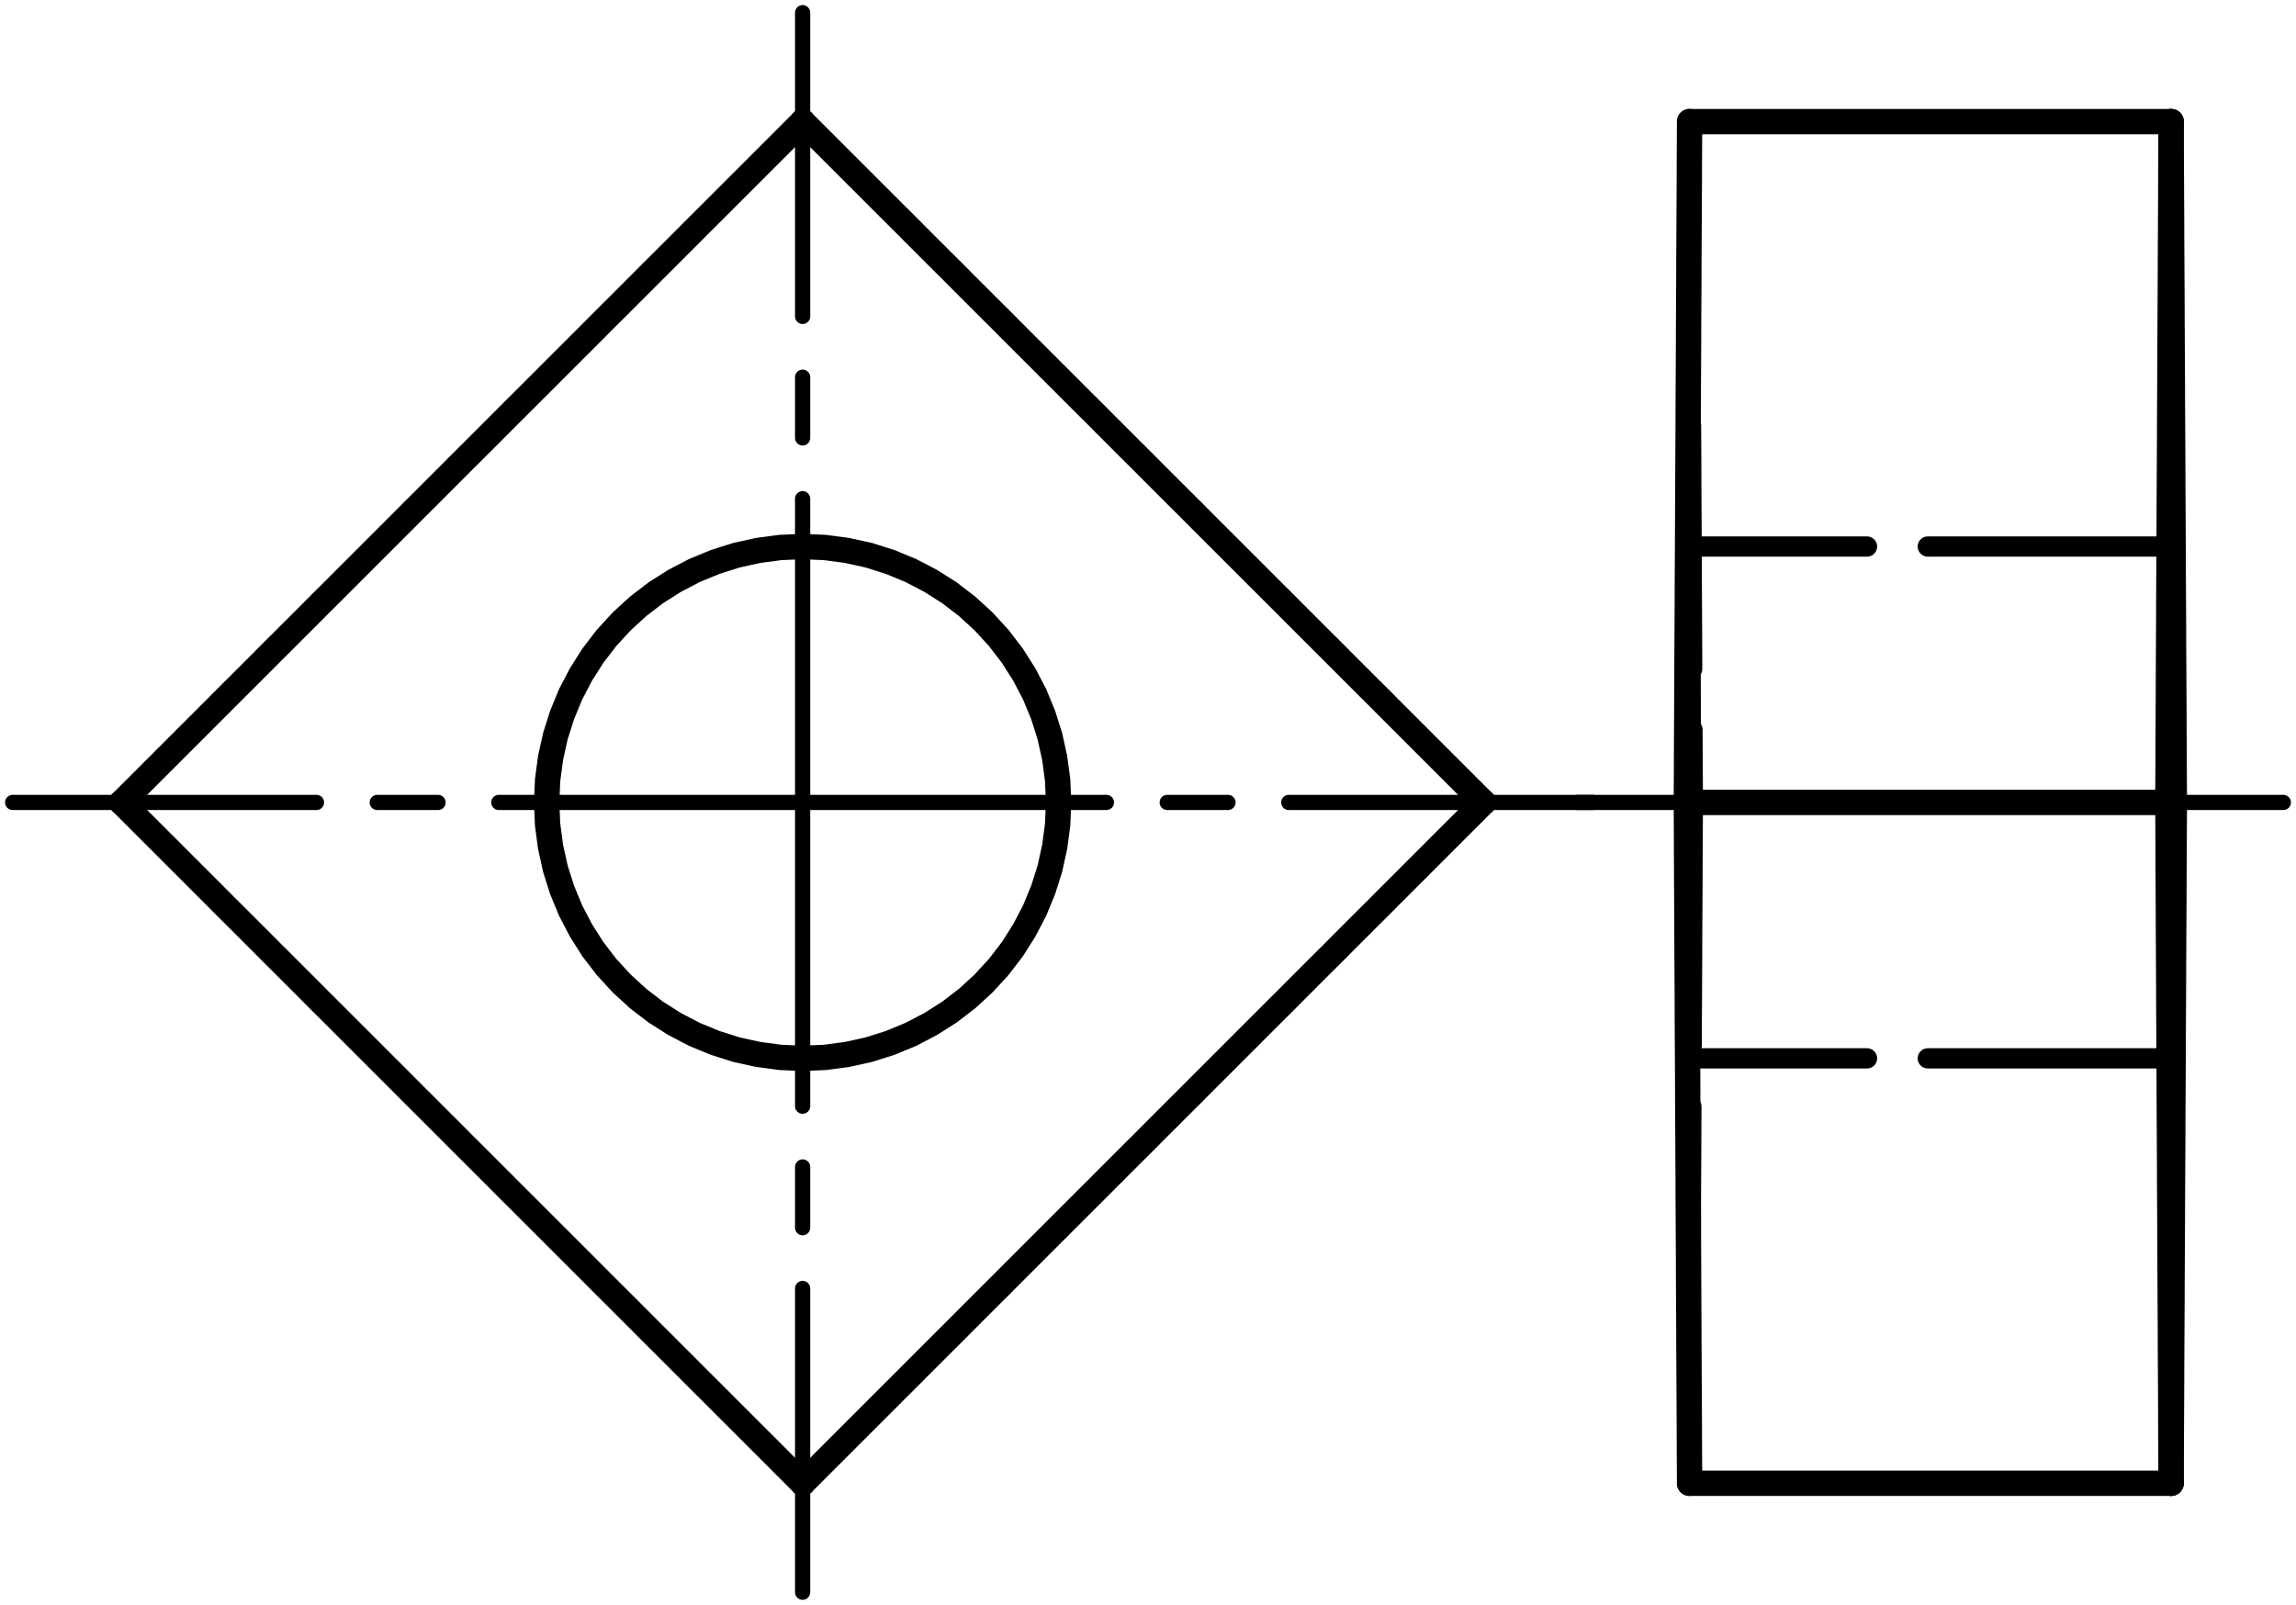
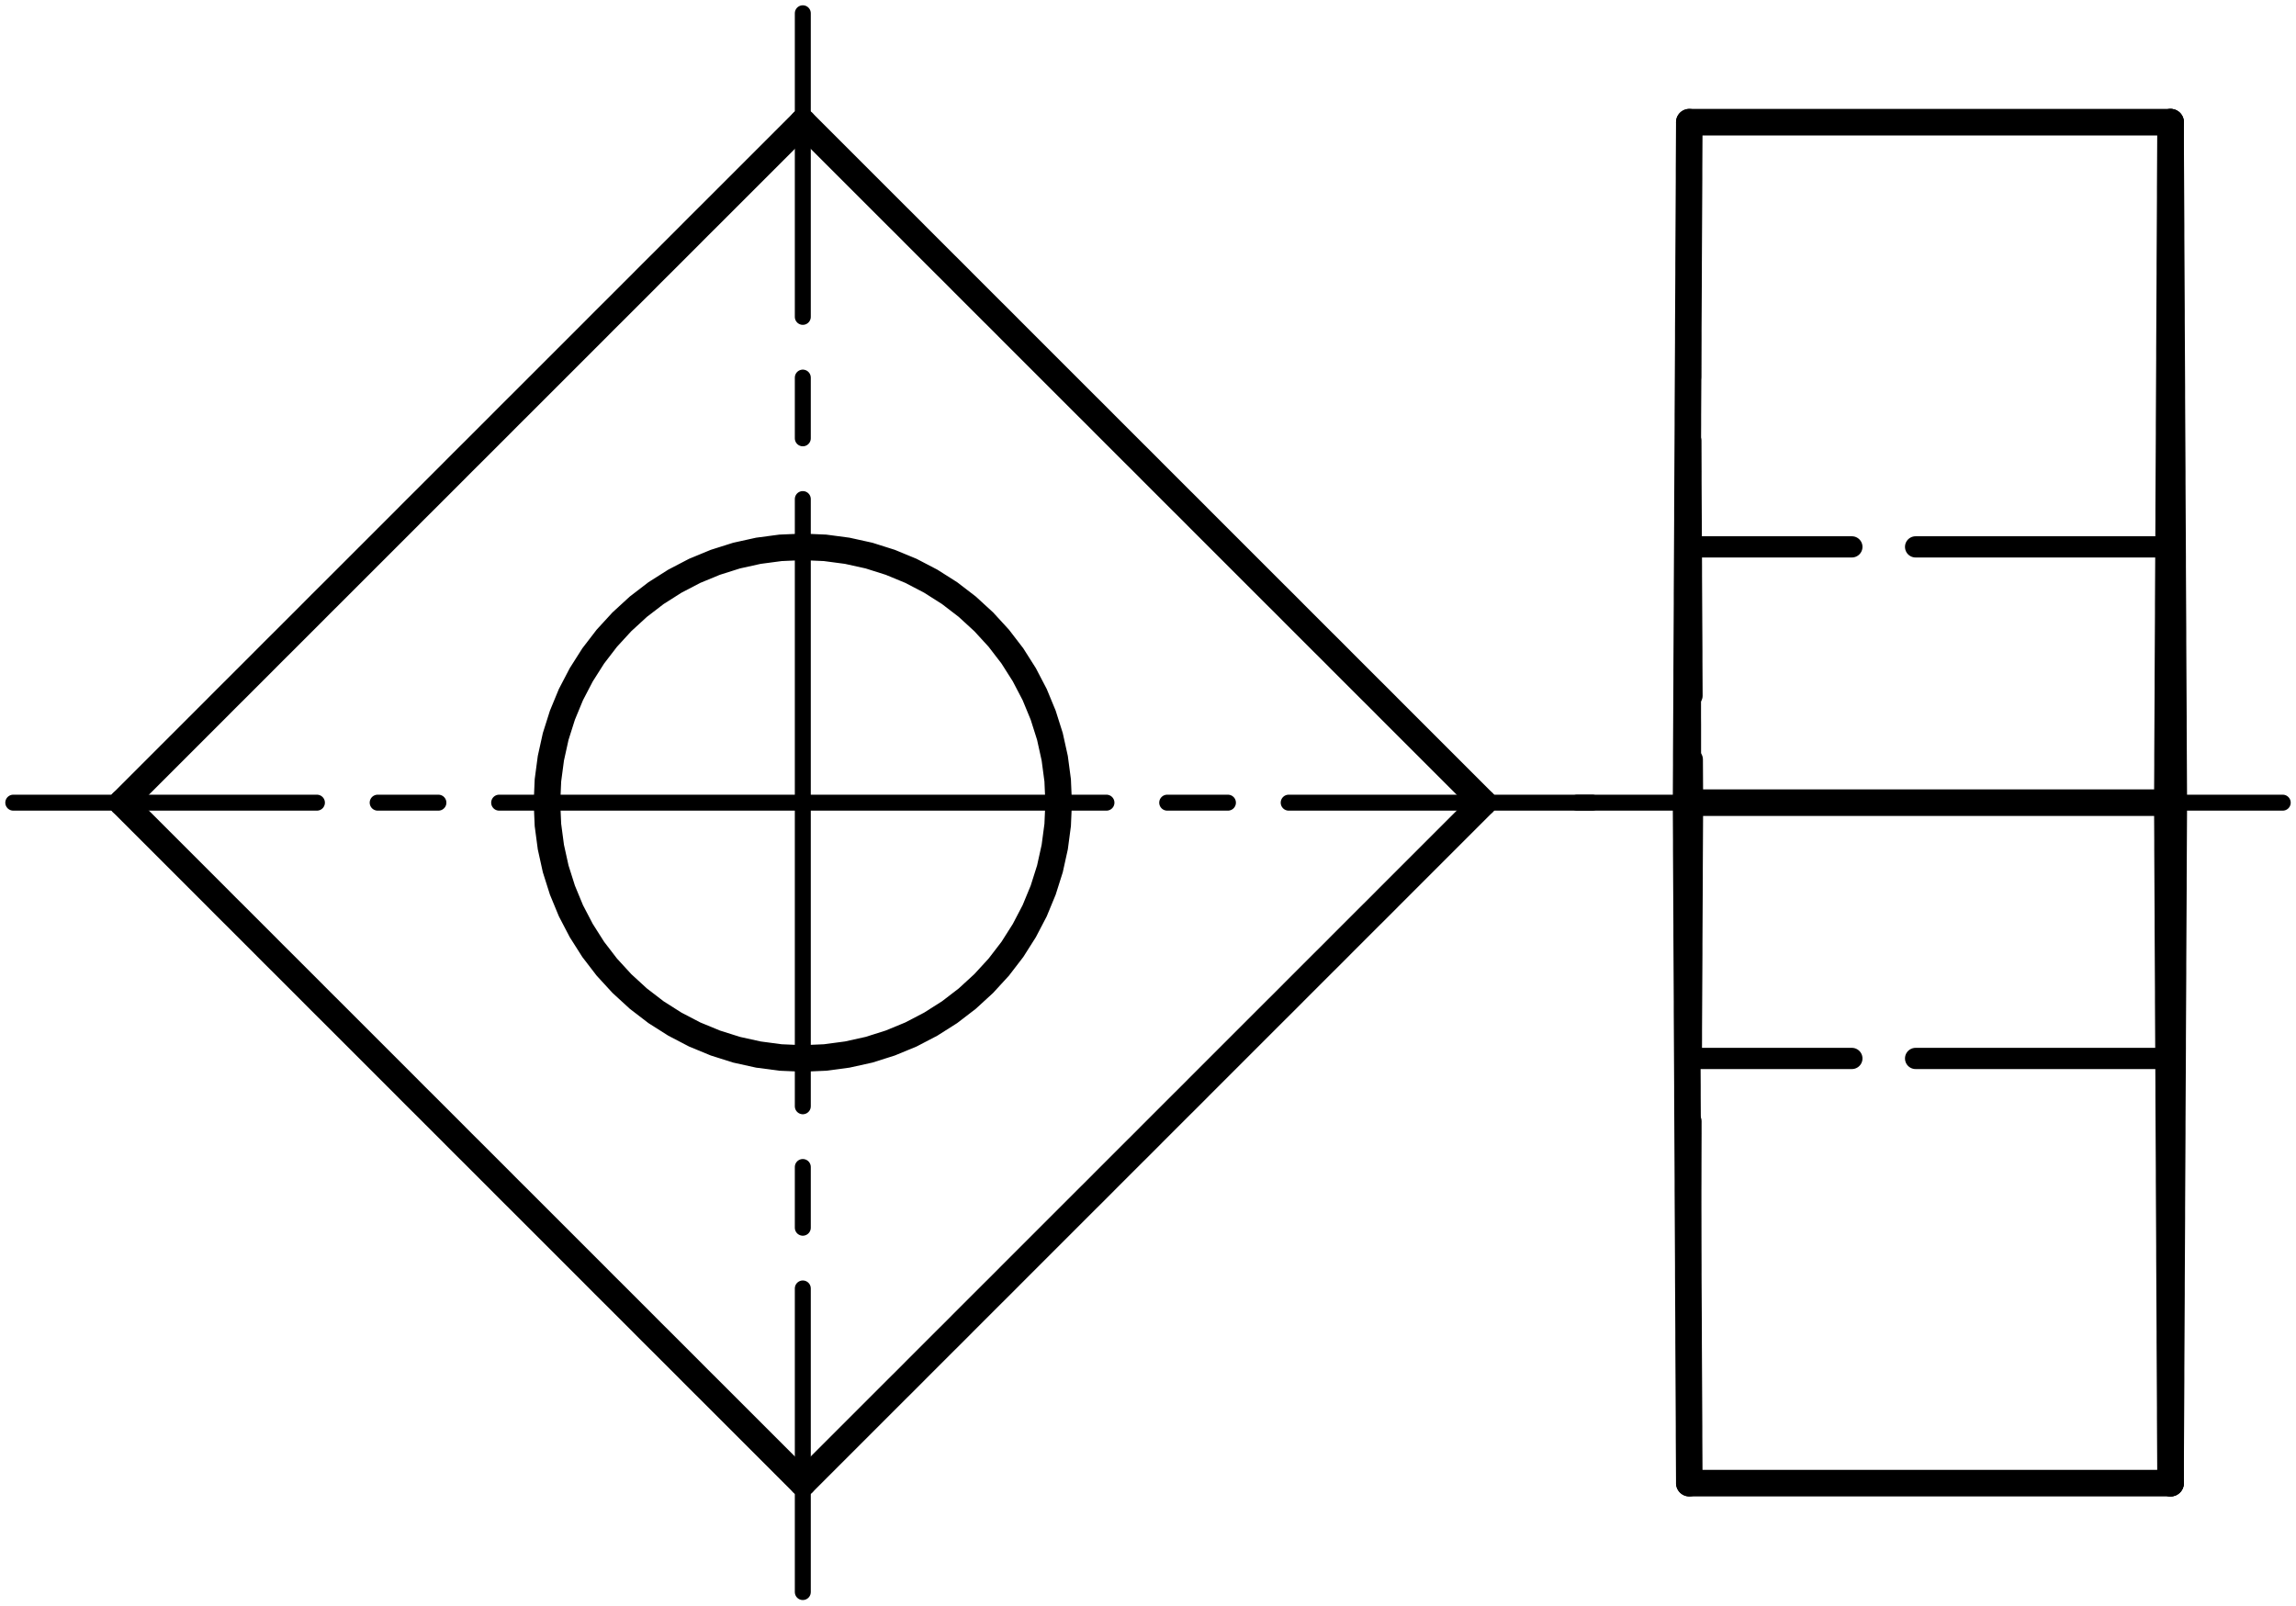
- <svg xmlns="http://www.w3.org/2000/svg" width="45.298mm" height="31.67mm" viewBox="-15.835 -15.835 45.298 31.67" version="1.1">
+ <svg xmlns="http://www.w3.org/2000/svg" width="45.322mm" height="31.694mm" viewBox="-15.847 -15.847 45.322 31.694" version="1.1">
  <g transform="scale(1,-1)" stroke-linecap="round">
-     <g fill="none" stroke="rgb(0,0,0)" stroke-width="0.5" id="Visible">
+     <g fill="none" stroke="rgb(0,0,0)" stroke-width="0.524" id="Visible">
      <path d="M 0.0,13.435 L -0.187,13.248 L -0.373,13.062 L -0.56,12.875 L -0.746,12.689 L -0.933,12.502 L -1.12,12.315 L -1.306,12.129 L -1.493,11.942 L -1.679,11.756 L -1.866,11.569 L -2.053,11.383 L -2.239,11.196 L -2.426,11.009 L -2.612,10.823 L -2.799,10.636 L -2.986,10.45 L -3.172,10.263 L -3.359,10.076 L -3.545,9.89 L -3.732,9.703 L -3.919,9.517 L -4.105,9.33 L -4.292,9.143 L -4.478,8.957 L -4.665,8.77 L -4.851,8.584 L -5.038,8.397 L -5.225,8.21 L -5.411,8.024 L -5.598,7.837 L -5.785,7.651 L -5.971,7.464 L -6.158,7.277 L -6.344,7.091 L -6.531,6.904 L -6.718,6.718 L -6.904,6.531 L -7.091,6.344 L -7.277,6.158 L -7.464,5.971 L -7.651,5.785 L -7.837,5.598 L -8.024,5.411 L -8.21,5.225 L -8.397,5.038 L -8.584,4.851 L -8.77,4.665 L -8.957,4.478 L -9.143,4.292 L -9.33,4.105 L -9.517,3.919 L -9.703,3.732 L -9.89,3.545 L -10.076,3.359 L -10.263,3.172 L -10.45,2.986 L -10.636,2.799 L -10.823,2.612 L -11.009,2.426 L -11.196,2.239 L -11.383,2.053 L -11.569,1.866 L -11.756,1.679 L -11.942,1.493 L -12.129,1.306 L -12.315,1.12 L -12.502,0.933 L -12.689,0.746 L -12.875,0.56 L -13.062,0.373 L -13.248,0.187 L -13.435,-0.0" />
      <path d="M 13.435,0.0 L 13.248,0.187 L 13.062,0.373 L 12.875,0.56 L 12.689,0.746 L 12.502,0.933 L 12.315,1.12 L 12.129,1.306 L 11.942,1.493 L 11.756,1.679 L 11.569,1.866 L 11.383,2.053 L 11.196,2.239 L 11.009,2.426 L 10.823,2.612 L 10.636,2.799 L 10.45,2.986 L 10.263,3.172 L 10.076,3.359 L 9.89,3.545 L 9.703,3.732 L 9.517,3.919 L 9.33,4.105 L 9.143,4.292 L 8.957,4.478 L 8.77,4.665 L 8.584,4.851 L 8.397,5.038 L 8.21,5.225 L 8.024,5.411 L 7.837,5.598 L 7.651,5.785 L 7.464,5.971 L 7.277,6.158 L 7.091,6.344 L 6.904,6.531 L 6.718,6.718 L 6.531,6.904 L 6.344,7.091 L 6.158,7.277 L 5.971,7.464 L 5.785,7.651 L 5.598,7.837 L 5.411,8.024 L 5.225,8.21 L 5.038,8.397 L 4.851,8.584 L 4.665,8.77 L 4.478,8.957 L 4.292,9.143 L 4.105,9.33 L 3.919,9.517 L 3.732,9.703 L 3.545,9.89 L 3.359,10.076 L 3.172,10.263 L 2.986,10.45 L 2.799,10.636 L 2.612,10.823 L 2.426,11.009 L 2.239,11.196 L 2.053,11.383 L 1.866,11.569 L 1.679,11.756 L 1.493,11.942 L 1.306,12.129 L 1.12,12.315 L 0.933,12.502 L 0.746,12.689 L 0.56,12.875 L 0.373,13.062 L 0.187,13.248 L -0.0,13.435" />
      <path d="M -13.435,0.0 L -13.248,-0.187 L -13.062,-0.373 L -12.875,-0.56 L -12.689,-0.746 L -12.502,-0.933 L -12.315,-1.12 L -12.129,-1.306 L -11.942,-1.493 L -11.756,-1.679 L -11.569,-1.866 L -11.383,-2.053 L -11.196,-2.239 L -11.009,-2.426 L -10.823,-2.612 L -10.636,-2.799 L -10.45,-2.986 L -10.263,-3.172 L -10.076,-3.359 L -9.89,-3.545 L -9.703,-3.732 L -9.517,-3.919 L -9.33,-4.105 L -9.143,-4.292 L -8.957,-4.478 L -8.77,-4.665 L -8.584,-4.851 L -8.397,-5.038 L -8.21,-5.225 L -8.024,-5.411 L -7.837,-5.598 L -7.651,-5.785 L -7.464,-5.971 L -7.277,-6.158 L -7.091,-6.344 L -6.904,-6.531 L -6.718,-6.718 L -6.531,-6.904 L -6.344,-7.091 L -6.158,-7.277 L -5.971,-7.464 L -5.785,-7.651 L -5.598,-7.837 L -5.411,-8.024 L -5.225,-8.21 L -5.038,-8.397 L -4.851,-8.584 L -4.665,-8.77 L -4.478,-8.957 L -4.292,-9.143 L -4.105,-9.33 L -3.919,-9.517 L -3.732,-9.703 L -3.545,-9.89 L -3.359,-10.076 L -3.172,-10.263 L -2.986,-10.45 L -2.799,-10.636 L -2.612,-10.823 L -2.426,-11.009 L -2.239,-11.196 L -2.053,-11.383 L -1.866,-11.569 L -1.679,-11.756 L -1.493,-11.942 L -1.306,-12.129 L -1.12,-12.315 L -0.933,-12.502 L -0.746,-12.689 L -0.56,-12.875 L -0.373,-13.062 L -0.187,-13.248 L 0.0,-13.435" />
      <path d="M 0.0,-13.435 L 0.187,-13.248 L 0.373,-13.062 L 0.56,-12.875 L 0.746,-12.689 L 0.933,-12.502 L 1.12,-12.315 L 1.306,-12.129 L 1.493,-11.942 L 1.679,-11.756 L 1.866,-11.569 L 2.053,-11.383 L 2.239,-11.196 L 2.426,-11.009 L 2.612,-10.823 L 2.799,-10.636 L 2.986,-10.45 L 3.172,-10.263 L 3.359,-10.076 L 3.545,-9.89 L 3.732,-9.703 L 3.919,-9.517 L 4.105,-9.33 L 4.292,-9.143 L 4.478,-8.957 L 4.665,-8.77 L 4.851,-8.584 L 5.038,-8.397 L 5.225,-8.21 L 5.411,-8.024 L 5.598,-7.837 L 5.785,-7.651 L 5.971,-7.464 L 6.158,-7.277 L 6.344,-7.091 L 6.531,-6.904 L 6.718,-6.718 L 6.904,-6.531 L 7.091,-6.344 L 7.277,-6.158 L 7.464,-5.971 L 7.651,-5.785 L 7.837,-5.598 L 8.024,-5.411 L 8.21,-5.225 L 8.397,-5.038 L 8.584,-4.851 L 8.77,-4.665 L 8.957,-4.478 L 9.143,-4.292 L 9.33,-4.105 L 9.517,-3.919 L 9.703,-3.732 L 9.89,-3.545 L 10.076,-3.359 L 10.263,-3.172 L 10.45,-2.986 L 10.636,-2.799 L 10.823,-2.612 L 11.009,-2.426 L 11.196,-2.239 L 11.383,-2.053 L 11.569,-1.866 L 11.756,-1.679 L 11.942,-1.493 L 12.129,-1.306 L 12.315,-1.12 L 12.502,-0.933 L 12.689,-0.746 L 12.875,-0.56 L 13.062,-0.373 L 13.248,-0.187 L 13.435,0.0" />
      <path d="M 0.0,5.05 L -0.44,5.031 L -0.877,4.973 L -1.307,4.878 L -1.727,4.745 L -2.134,4.577 L -2.525,4.373 L -2.897,4.137 L -3.246,3.869 L -3.571,3.571 L -3.869,3.246 L -4.137,2.897 L -4.373,2.525 L -4.577,2.134 L -4.745,1.727 L -4.878,1.307 L -4.973,0.877 L -5.031,0.44 L -5.05,-0.0 L -5.031,-0.44 L -4.973,-0.877 L -4.878,-1.307 L -4.745,-1.727 L -4.577,-2.134 L -4.373,-2.525 L -4.137,-2.897 L -3.869,-3.246 L -3.571,-3.571 L -3.246,-3.869 L -2.897,-4.137 L -2.525,-4.373 L -2.134,-4.577 L -1.727,-4.745 L -1.307,-4.878 L -0.877,-4.973 L -0.44,-5.031 L 0.0,-5.05 L 0.44,-5.031 L 0.877,-4.973 L 1.307,-4.878 L 1.727,-4.745 L 2.134,-4.577 L 2.525,-4.373 L 2.897,-4.137 L 3.246,-3.869 L 3.571,-3.571 L 3.869,-3.246 L 4.137,-2.897 L 4.373,-2.525 L 4.577,-2.134 L 4.745,-1.727 L 4.878,-1.307 L 4.973,-0.877 L 5.031,-0.44 L 5.05,0.0 L 5.031,0.44 L 4.973,0.877 L 4.878,1.307 L 4.745,1.727 L 4.577,2.134 L 4.373,2.525 L 4.137,2.897 L 3.869,3.246 L 3.571,3.571 L 3.246,3.869 L 2.897,4.137 L 2.525,4.373 L 2.134,4.577 L 1.727,4.745 L 1.307,4.878 L 0.877,4.973 L 0.44,5.031 L -0.0,5.05" />
      <path d="M 26.999,13.435 L 26.867,13.435 L 26.735,13.435 L 26.603,13.435 L 26.471,13.435 L 26.339,13.435 L 26.207,13.435 L 26.075,13.435 L 25.943,13.435 L 25.811,13.435 L 25.679,13.435 L 25.547,13.435 L 25.415,13.435 L 25.284,13.435 L 25.151,13.435 L 25.02,13.435 L 24.888,13.435 L 24.756,13.435 L 24.624,13.435 L 24.492,13.435 L 24.36,13.435 L 24.228,13.435 L 24.096,13.435 L 23.964,13.435 L 23.832,13.435 L 23.7,13.435 L 23.568,13.435 L 23.436,13.435 L 23.304,13.435 L 23.172,13.435 L 23.04,13.435 L 22.909,13.435 L 22.777,13.435 L 22.645,13.435 L 22.513,13.435 L 22.381,13.435 L 22.249,13.435 L 22.117,13.435 L 21.985,13.435 L 21.853,13.435 L 21.721,13.435 L 21.589,13.435 L 21.457,13.435 L 21.325,13.435 L 21.193,13.435 L 21.061,13.435 L 20.929,13.435 L 20.797,13.435 L 20.666,13.435 L 20.534,13.435 L 20.402,13.435 L 20.27,13.435 L 20.138,13.435 L 20.006,13.435 L 19.874,13.435 L 19.742,13.435 L 19.61,13.435 L 19.478,13.435 L 19.346,13.435 L 19.214,13.435 L 19.082,13.435 L 18.95,13.435 L 18.818,13.435 L 18.686,13.435 L 18.554,13.435 L 18.422,13.435 L 18.291,13.435 L 18.159,13.435 L 18.027,13.435 L 17.895,13.435 L 17.763,13.435 L 17.631,13.435 L 17.499,13.435" />
      <path d="M 26.999,13.435 L 27,13.248 L 27,13.062 L 27.001,12.875 L 27.002,12.689 L 27.003,12.502 L 27.004,12.315 L 27.005,12.129 L 27.006,11.942 L 27.007,11.756 L 27.008,11.569 L 27.009,11.383 L 27.009,11.196 L 27.01,11.009 L 27.011,10.823 L 27.012,10.636 L 27.013,10.45 L 27.014,10.263 L 27.015,10.076 L 27.016,9.89 L 27.017,9.703 L 27.017,9.517 L 27.018,9.33 L 27.019,9.143 L 27.02,8.957 L 27.021,8.77 L 27.022,8.584 L 27.023,8.397 L 27.024,8.21 L 27.024,8.024 L 27.025,7.837 L 27.026,7.651 L 27.027,7.464 L 27.028,7.277 L 27.029,7.091 L 27.03,6.904 L 27.031,6.718 L 27.032,6.531 L 27.032,6.344 L 27.033,6.158 L 27.034,5.971 L 27.035,5.785 L 27.036,5.598 L 27.037,5.411 L 27.038,5.225 L 27.039,5.038 L 27.04,4.851 L 27.04,4.665 L 27.041,4.478 L 27.042,4.292 L 27.043,4.105 L 27.044,3.919 L 27.045,3.732 L 27.046,3.545 L 27.047,3.359 L 27.047,3.172 L 27.048,2.986 L 27.049,2.799 L 27.05,2.612 L 27.051,2.426 L 27.052,2.239 L 27.053,2.053 L 27.054,1.866 L 27.055,1.679 L 27.055,1.493 L 27.056,1.306 L 27.057,1.12 L 27.058,0.933 L 27.059,0.746 L 27.06,0.56 L 27.061,0.373 L 27.062,0.187 L 27.063,0.0" />
      <path d="M 26.935,0.0 L 26.803,0.0 L 26.671,0.0 L 26.539,0.0 L 26.407,0.0 L 26.275,0.0 L 26.143,0.0 L 26.011,0.0 L 25.879,0.0 L 25.747,0.0 L 25.616,0.0 L 25.483,0.0 L 25.352,0.0 L 25.22,0.0 L 25.088,0.0 L 24.956,0.0 L 24.824,0.0 L 24.692,0.0 L 24.56,0.0 L 24.428,0.0 L 24.296,0.0 L 24.164,0.0 L 24.032,0.0 L 23.9,0.0 L 23.768,0.0 L 23.636,0.0 L 23.504,0.0 L 23.372,0.0 L 23.241,0.0 L 23.109,0.0 L 22.977,0.0 L 22.845,0.0 L 22.713,0.0 L 22.581,0.0 L 22.449,0.0 L 22.317,0.0 L 22.185,0.0 L 22.053,0.0 L 21.921,0.0 L 21.789,0.0 L 21.657,0.0 L 21.525,0.0 L 21.393,0.0 L 21.261,0.0 L 21.129,0.0 L 20.997,0.0 L 20.866,0.0 L 20.734,0.0 L 20.602,0.0 L 20.47,0.0 L 20.338,0.0 L 20.206,0.0 L 20.074,0.0 L 19.942,0.0 L 19.81,0.0 L 19.678,0.0 L 19.546,0.0 L 19.414,0.0 L 19.282,0.0 L 19.15,0.0 L 19.018,0.0 L 18.886,0.0 L 18.755,0.0 L 18.622,0.0 L 18.491,0.0 L 18.359,0.0 L 18.227,0.0 L 18.095,0.0 L 17.963,0.0 L 17.831,0.0 L 17.699,0.0 L 17.567,0.0 L 17.435,0.0" />
      <path d="M 26.935,0.0 L 26.936,0.187 L 26.937,0.373 L 26.938,0.56 L 26.939,0.746 L 26.939,0.933 L 26.94,1.12 L 26.941,1.306 L 26.942,1.493 L 26.943,1.679 L 26.944,1.866 L 26.945,2.053 L 26.946,2.239 L 26.946,2.426 L 26.947,2.612 L 26.948,2.799 L 26.949,2.986 L 26.95,3.172 L 26.951,3.359 L 26.952,3.545 L 26.953,3.732 L 26.953,3.919 L 26.954,4.105 L 26.955,4.292 L 26.956,4.478 L 26.957,4.665 L 26.958,4.851 L 26.959,5.038 L 26.96,5.225 L 26.961,5.411 L 26.962,5.598 L 26.962,5.785 L 26.963,5.971 L 26.964,6.158 L 26.965,6.344 L 26.966,6.531 L 26.967,6.718 L 26.968,6.904 L 26.969,7.091 L 26.97,7.277 L 26.97,7.464 L 26.971,7.651 L 26.972,7.837 L 26.973,8.024 L 26.974,8.21 L 26.975,8.397 L 26.976,8.584 L 26.977,8.77 L 26.977,8.957 L 26.978,9.143 L 26.979,9.33 L 26.98,9.517 L 26.981,9.703 L 26.982,9.89 L 26.983,10.076 L 26.984,10.263 L 26.985,10.45 L 26.985,10.636 L 26.986,10.823 L 26.987,11.009 L 26.988,11.196 L 26.989,11.383 L 26.99,11.569 L 26.991,11.756 L 26.992,11.942 L 26.992,12.129 L 26.993,12.315 L 26.994,12.502 L 26.995,12.689 L 26.996,12.875 L 26.997,13.062 L 26.998,13.248 L 26.999,13.435" />
      <path d="M 17.435,0.0 L 17.436,0.187 L 17.437,0.373 L 17.438,0.56 L 17.439,0.746 L 17.439,0.933 L 17.44,1.12 L 17.441,1.306 L 17.442,1.493 L 17.443,1.679 L 17.444,1.866 L 17.445,2.053 L 17.446,2.239 L 17.447,2.426 L 17.447,2.612 L 17.448,2.799 L 17.449,2.986 L 17.45,3.172 L 17.451,3.359 L 17.452,3.545 L 17.453,3.732 L 17.454,3.919 L 17.454,4.105 L 17.455,4.292 L 17.456,4.478 L 17.457,4.665 L 17.458,4.851 L 17.459,5.038 L 17.46,5.225 L 17.461,5.411 L 17.462,5.598 L 17.462,5.785 L 17.463,5.971 L 17.464,6.158 L 17.465,6.344 L 17.466,6.531 L 17.467,6.718 L 17.468,6.904 L 17.469,7.091 L 17.47,7.277 L 17.471,7.464 L 17.471,7.651 L 17.472,7.837 L 17.473,8.024 L 17.474,8.21 L 17.475,8.397 L 17.476,8.584 L 17.477,8.77 L 17.478,8.957 L 17.479,9.143 L 17.479,9.33 L 17.48,9.517 L 17.481,9.703 L 17.482,9.89 L 17.483,10.076 L 17.484,10.263 L 17.485,10.45 L 17.485,10.636 L 17.486,10.823 L 17.487,11.009 L 17.488,11.196 L 17.489,11.383 L 17.49,11.569 L 17.491,11.756 L 17.492,11.942 L 17.493,12.129 L 17.494,12.315 L 17.494,12.502 L 17.495,12.689 L 17.496,12.875 L 17.497,13.062 L 17.498,13.248 L 17.499,13.435" />
      <path d="M 26.999,-13.435 L 26.867,-13.435 L 26.735,-13.435 L 26.603,-13.435 L 26.471,-13.435 L 26.339,-13.435 L 26.207,-13.435 L 26.075,-13.435 L 25.943,-13.435 L 25.811,-13.435 L 25.679,-13.435 L 25.547,-13.435 L 25.415,-13.435 L 25.284,-13.435 L 25.151,-13.435 L 25.02,-13.435 L 24.888,-13.435 L 24.756,-13.435 L 24.624,-13.435 L 24.492,-13.435 L 24.36,-13.435 L 24.228,-13.435 L 24.096,-13.435 L 23.964,-13.435 L 23.832,-13.435 L 23.7,-13.435 L 23.568,-13.435 L 23.436,-13.435 L 23.304,-13.435 L 23.172,-13.435 L 23.04,-13.435 L 22.909,-13.435 L 22.777,-13.435 L 22.645,-13.435 L 22.513,-13.435 L 22.381,-13.435 L 22.249,-13.435 L 22.117,-13.435 L 21.985,-13.435 L 21.853,-13.435 L 21.721,-13.435 L 21.589,-13.435 L 21.457,-13.435 L 21.325,-13.435 L 21.193,-13.435 L 21.061,-13.435 L 20.929,-13.435 L 20.797,-13.435 L 20.666,-13.435 L 20.534,-13.435 L 20.402,-13.435 L 20.27,-13.435 L 20.138,-13.435 L 20.006,-13.435 L 19.874,-13.435 L 19.742,-13.435 L 19.61,-13.435 L 19.478,-13.435 L 19.346,-13.435 L 19.214,-13.435 L 19.082,-13.435 L 18.95,-13.435 L 18.818,-13.435 L 18.686,-13.435 L 18.554,-13.435 L 18.422,-13.435 L 18.291,-13.435 L 18.159,-13.435 L 18.027,-13.435 L 17.895,-13.435 L 17.763,-13.435 L 17.631,-13.435 L 17.499,-13.435" />
      <path d="M 27.063,0.0 L 27.062,-0.187 L 27.061,-0.373 L 27.06,-0.56 L 27.059,-0.746 L 27.058,-0.933 L 27.057,-1.12 L 27.056,-1.306 L 27.055,-1.493 L 27.055,-1.679 L 27.054,-1.866 L 27.053,-2.053 L 27.052,-2.239 L 27.051,-2.426 L 27.05,-2.612 L 27.049,-2.799 L 27.048,-2.986 L 27.047,-3.172 L 27.047,-3.359 L 27.046,-3.545 L 27.045,-3.732 L 27.044,-3.919 L 27.043,-4.105 L 27.042,-4.292 L 27.041,-4.478 L 27.04,-4.665 L 27.04,-4.851 L 27.039,-5.038 L 27.038,-5.225 L 27.037,-5.411 L 27.036,-5.598 L 27.035,-5.785 L 27.034,-5.971 L 27.033,-6.158 L 27.032,-6.344 L 27.032,-6.531 L 27.031,-6.718 L 27.03,-6.904 L 27.029,-7.091 L 27.028,-7.277 L 27.027,-7.464 L 27.026,-7.651 L 27.025,-7.837 L 27.024,-8.024 L 27.024,-8.21 L 27.023,-8.397 L 27.022,-8.584 L 27.021,-8.77 L 27.02,-8.957 L 27.019,-9.143 L 27.018,-9.33 L 27.017,-9.517 L 27.017,-9.703 L 27.016,-9.89 L 27.015,-10.076 L 27.014,-10.263 L 27.013,-10.45 L 27.012,-10.636 L 27.011,-10.823 L 27.01,-11.009 L 27.009,-11.196 L 27.009,-11.383 L 27.008,-11.569 L 27.007,-11.756 L 27.006,-11.942 L 27.005,-12.129 L 27.004,-12.315 L 27.003,-12.502 L 27.002,-12.689 L 27.001,-12.875 L 27,-13.062 L 27,-13.248 L 26.999,-13.435" />
      <path d="M 26.999,-13.435 L 26.998,-13.248 L 26.997,-13.062 L 26.996,-12.875 L 26.995,-12.689 L 26.994,-12.502 L 26.993,-12.315 L 26.992,-12.129 L 26.992,-11.942 L 26.991,-11.756 L 26.99,-11.569 L 26.989,-11.383 L 26.988,-11.196 L 26.987,-11.009 L 26.986,-10.823 L 26.985,-10.636 L 26.985,-10.45 L 26.984,-10.263 L 26.983,-10.076 L 26.982,-9.89 L 26.981,-9.703 L 26.98,-9.517 L 26.979,-9.33 L 26.978,-9.143 L 26.977,-8.957 L 26.977,-8.77 L 26.976,-8.584 L 26.975,-8.397 L 26.974,-8.21 L 26.973,-8.024 L 26.972,-7.837 L 26.971,-7.651 L 26.97,-7.464 L 26.97,-7.277 L 26.969,-7.091 L 26.968,-6.904 L 26.967,-6.718 L 26.966,-6.531 L 26.965,-6.344 L 26.964,-6.158 L 26.963,-5.971 L 26.962,-5.785 L 26.962,-5.598 L 26.961,-5.411 L 26.96,-5.225 L 26.959,-5.038 L 26.958,-4.851 L 26.957,-4.665 L 26.956,-4.478 L 26.955,-4.292 L 26.954,-4.105 L 26.953,-3.919 L 26.953,-3.732 L 26.952,-3.545 L 26.951,-3.359 L 26.95,-3.172 L 26.949,-2.986 L 26.948,-2.799 L 26.947,-2.612 L 26.946,-2.426 L 26.946,-2.239 L 26.945,-2.053 L 26.944,-1.866 L 26.943,-1.679 L 26.942,-1.493 L 26.941,-1.306 L 26.94,-1.12 L 26.939,-0.933 L 26.939,-0.746 L 26.938,-0.56 L 26.937,-0.373 L 26.936,-0.187 L 26.935,-0.0" />
      <path d="M 26.999,5.05 L 27.004,4.91 L 27.007,4.77 L 27.008,4.63 L 27.01,4.489 L 27.011,4.349 L 27.012,4.209 L 27.013,4.068 L 27.014,3.928 L 27.015,3.788 L 27.015,3.647 L 27.016,3.507 L 27.017,3.367 L 27.017,3.227 L 27.018,3.086 L 27.018,2.946 L 27.019,2.806 L 27.019,2.666 L 27.02,2.525 L 27.02,2.385 L 27.02,2.245 L 27.02,2.104 L 27.021,1.964 L 27.021,1.824 L 27.021,1.683 L 27.022,1.543 L 27.022,1.403 L 27.022,1.263 L 27.022,1.122 L 27.022,0.982 L 27.022,0.842 L 27.023,0.702 L 27.023,0.561 L 27.023,0.421 L 27.023,0.281 L 27.023,0.14 L 27.023,0.0 L 27.023,-0.14 L 27.023,-0.281 L 27.023,-0.421 L 27.023,-0.561 L 27.023,-0.701 L 27.022,-0.842 L 27.022,-0.982 L 27.022,-1.122 L 27.022,-1.262 L 27.022,-1.403 L 27.022,-1.543 L 27.021,-1.683 L 27.021,-1.824 L 27.021,-1.964 L 27.02,-2.104 L 27.02,-2.244 L 27.02,-2.385 L 27.02,-2.525 L 27.019,-2.665 L 27.019,-2.806 L 27.018,-2.946 L 27.018,-3.086 L 27.017,-3.227 L 27.017,-3.367 L 27.016,-3.507 L 27.015,-3.647 L 27.015,-3.788 L 27.014,-3.928 L 27.013,-4.068 L 27.012,-4.208 L 27.011,-4.349 L 27.01,-4.489 L 27.008,-4.629 L 27.007,-4.77 L 27.004,-4.91 L 26.999,-5.05" />
      <path d="M 26.999,-5.05 L 26.993,-4.91 L 26.991,-4.77 L 26.989,-4.63 L 26.988,-4.489 L 26.986,-4.349 L 26.985,-4.209 L 26.985,-4.068 L 26.984,-3.928 L 26.983,-3.788 L 26.982,-3.647 L 26.982,-3.507 L 26.981,-3.367 L 26.98,-3.227 L 26.98,-3.086 L 26.979,-2.946 L 26.979,-2.806 L 26.978,-2.666 L 26.978,-2.525 L 26.978,-2.385 L 26.977,-2.245 L 26.977,-2.104 L 26.977,-1.964 L 26.976,-1.824 L 26.976,-1.683 L 26.976,-1.543 L 26.976,-1.403 L 26.976,-1.263 L 26.975,-1.122 L 26.975,-0.982 L 26.975,-0.842 L 26.975,-0.702 L 26.975,-0.561 L 26.975,-0.421 L 26.975,-0.281 L 26.975,-0.14 L 26.975,0.0 L 26.975,0.14 L 26.975,0.281 L 26.975,0.421 L 26.975,0.561 L 26.975,0.701 L 26.975,0.842 L 26.975,0.982 L 26.975,1.122 L 26.976,1.262 L 26.976,1.403 L 26.976,1.543 L 26.976,1.683 L 26.976,1.824 L 26.977,1.964 L 26.977,2.104 L 26.977,2.244 L 26.978,2.385 L 26.978,2.525 L 26.978,2.665 L 26.979,2.806 L 26.979,2.946 L 26.98,3.086 L 26.98,3.227 L 26.981,3.367 L 26.982,3.507 L 26.982,3.647 L 26.983,3.788 L 26.984,3.928 L 26.985,4.068 L 26.985,4.208 L 26.986,4.349 L 26.988,4.489 L 26.989,4.629 L 26.991,4.77 L 26.993,4.91 L 26.999,5.05" />
      <path d="M 17.499,-13.435 L 17.498,-13.248 L 17.497,-13.062 L 17.496,-12.875 L 17.495,-12.689 L 17.494,-12.502 L 17.494,-12.315 L 17.493,-12.129 L 17.492,-11.942 L 17.491,-11.756 L 17.49,-11.569 L 17.489,-11.383 L 17.488,-11.196 L 17.487,-11.009 L 17.486,-10.823 L 17.485,-10.636 L 17.485,-10.45 L 17.484,-10.263 L 17.483,-10.076 L 17.482,-9.89 L 17.481,-9.703 L 17.48,-9.517 L 17.479,-9.33 L 17.479,-9.143 L 17.478,-8.957 L 17.477,-8.77 L 17.476,-8.584 L 17.475,-8.397 L 17.474,-8.21 L 17.473,-8.024 L 17.472,-7.837 L 17.471,-7.651 L 17.471,-7.464 L 17.47,-7.277 L 17.469,-7.091 L 17.468,-6.904 L 17.467,-6.718 L 17.466,-6.531 L 17.465,-6.344 L 17.464,-6.158 L 17.463,-5.971 L 17.462,-5.785 L 17.462,-5.598 L 17.461,-5.411 L 17.46,-5.225 L 17.459,-5.038 L 17.458,-4.851 L 17.457,-4.665 L 17.456,-4.478 L 17.455,-4.292 L 17.454,-4.105 L 17.454,-3.919 L 17.453,-3.732 L 17.452,-3.545 L 17.451,-3.359 L 17.45,-3.172 L 17.449,-2.986 L 17.448,-2.799 L 17.447,-2.612 L 17.447,-2.426 L 17.446,-2.239 L 17.445,-2.053 L 17.444,-1.866 L 17.443,-1.679 L 17.442,-1.493 L 17.441,-1.306 L 17.44,-1.12 L 17.439,-0.933 L 17.439,-0.746 L 17.438,-0.56 L 17.437,-0.373 L 17.436,-0.187 L 17.435,-0.0" />
    </g>
-     <g fill="none" stroke="rgb(0,0,0)" stroke-width="0.4" id="Hidden" stroke-dasharray="4.8 1.2">
+     <g fill="none" stroke="rgb(0,0,0)" stroke-width="0.419" id="Hidden" stroke-dasharray="5.033 1.258">
      <path d="M 0.0,13.435 L -0.187,13.248 L -0.373,13.062 L -0.56,12.875 L -0.746,12.689 L -0.933,12.502 L -1.12,12.315 L -1.306,12.129 L -1.493,11.942 L -1.679,11.756 L -1.866,11.569 L -2.053,11.383 L -2.239,11.196 L -2.426,11.009 L -2.612,10.823 L -2.799,10.636 L -2.986,10.45 L -3.172,10.263 L -3.359,10.076 L -3.545,9.89 L -3.732,9.703 L -3.919,9.517 L -4.105,9.33 L -4.292,9.143 L -4.478,8.957 L -4.665,8.77 L -4.851,8.584 L -5.038,8.397 L -5.225,8.21 L -5.411,8.024 L -5.598,7.837 L -5.785,7.651 L -5.971,7.464 L -6.158,7.277 L -6.344,7.091 L -6.531,6.904 L -6.718,6.718 L -6.904,6.531 L -7.091,6.344 L -7.277,6.158 L -7.464,5.971 L -7.651,5.785 L -7.837,5.598 L -8.024,5.411 L -8.21,5.225 L -8.397,5.038 L -8.584,4.851 L -8.77,4.665 L -8.957,4.478 L -9.143,4.292 L -9.33,4.105 L -9.517,3.919 L -9.703,3.732 L -9.89,3.545 L -10.076,3.359 L -10.263,3.172 L -10.45,2.986 L -10.636,2.799 L -10.823,2.612 L -11.009,2.426 L -11.196,2.239 L -11.383,2.053 L -11.569,1.866 L -11.756,1.679 L -11.942,1.493 L -12.129,1.306 L -12.315,1.12 L -12.502,0.933 L -12.689,0.746 L -12.875,0.56 L -13.062,0.373 L -13.248,0.187 L -13.435,-0.0" />
      <path d="M 13.435,0.0 L 13.248,0.187 L 13.062,0.373 L 12.875,0.56 L 12.689,0.746 L 12.502,0.933 L 12.315,1.12 L 12.129,1.306 L 11.942,1.493 L 11.756,1.679 L 11.569,1.866 L 11.383,2.053 L 11.196,2.239 L 11.009,2.426 L 10.823,2.612 L 10.636,2.799 L 10.45,2.986 L 10.263,3.172 L 10.076,3.359 L 9.89,3.545 L 9.703,3.732 L 9.517,3.919 L 9.33,4.105 L 9.143,4.292 L 8.957,4.478 L 8.77,4.665 L 8.584,4.851 L 8.397,5.038 L 8.21,5.225 L 8.024,5.411 L 7.837,5.598 L 7.651,5.785 L 7.464,5.971 L 7.277,6.158 L 7.091,6.344 L 6.904,6.531 L 6.718,6.718 L 6.531,6.904 L 6.344,7.091 L 6.158,7.277 L 5.971,7.464 L 5.785,7.651 L 5.598,7.837 L 5.411,8.024 L 5.225,8.21 L 5.038,8.397 L 4.851,8.584 L 4.665,8.77 L 4.478,8.957 L 4.292,9.143 L 4.105,9.33 L 3.919,9.517 L 3.732,9.703 L 3.545,9.89 L 3.359,10.076 L 3.172,10.263 L 2.986,10.45 L 2.799,10.636 L 2.612,10.823 L 2.426,11.009 L 2.239,11.196 L 2.053,11.383 L 1.866,11.569 L 1.679,11.756 L 1.493,11.942 L 1.306,12.129 L 1.12,12.315 L 0.933,12.502 L 0.746,12.689 L 0.56,12.875 L 0.373,13.062 L 0.187,13.248 L -0.0,13.435" />
      <path d="M -13.435,0.0 L -13.248,-0.187 L -13.062,-0.373 L -12.875,-0.56 L -12.689,-0.746 L -12.502,-0.933 L -12.315,-1.12 L -12.129,-1.306 L -11.942,-1.493 L -11.756,-1.679 L -11.569,-1.866 L -11.383,-2.053 L -11.196,-2.239 L -11.009,-2.426 L -10.823,-2.612 L -10.636,-2.799 L -10.45,-2.986 L -10.263,-3.172 L -10.076,-3.359 L -9.89,-3.545 L -9.703,-3.732 L -9.517,-3.919 L -9.33,-4.105 L -9.143,-4.292 L -8.957,-4.478 L -8.77,-4.665 L -8.584,-4.851 L -8.397,-5.038 L -8.21,-5.225 L -8.024,-5.411 L -7.837,-5.598 L -7.651,-5.785 L -7.464,-5.971 L -7.277,-6.158 L -7.091,-6.344 L -6.904,-6.531 L -6.718,-6.718 L -6.531,-6.904 L -6.344,-7.091 L -6.158,-7.277 L -5.971,-7.464 L -5.785,-7.651 L -5.598,-7.837 L -5.411,-8.024 L -5.225,-8.21 L -5.038,-8.397 L -4.851,-8.584 L -4.665,-8.77 L -4.478,-8.957 L -4.292,-9.143 L -4.105,-9.33 L -3.919,-9.517 L -3.732,-9.703 L -3.545,-9.89 L -3.359,-10.076 L -3.172,-10.263 L -2.986,-10.45 L -2.799,-10.636 L -2.612,-10.823 L -2.426,-11.009 L -2.239,-11.196 L -2.053,-11.383 L -1.866,-11.569 L -1.679,-11.756 L -1.493,-11.942 L -1.306,-12.129 L -1.12,-12.315 L -0.933,-12.502 L -0.746,-12.689 L -0.56,-12.875 L -0.373,-13.062 L -0.187,-13.248 L 0.0,-13.435" />
      <path d="M 0.0,-13.435 L 0.187,-13.248 L 0.373,-13.062 L 0.56,-12.875 L 0.746,-12.689 L 0.933,-12.502 L 1.12,-12.315 L 1.306,-12.129 L 1.493,-11.942 L 1.679,-11.756 L 1.866,-11.569 L 2.053,-11.383 L 2.239,-11.196 L 2.426,-11.009 L 2.612,-10.823 L 2.799,-10.636 L 2.986,-10.45 L 3.172,-10.263 L 3.359,-10.076 L 3.545,-9.89 L 3.732,-9.703 L 3.919,-9.517 L 4.105,-9.33 L 4.292,-9.143 L 4.478,-8.957 L 4.665,-8.77 L 4.851,-8.584 L 5.038,-8.397 L 5.225,-8.21 L 5.411,-8.024 L 5.598,-7.837 L 5.785,-7.651 L 5.971,-7.464 L 6.158,-7.277 L 6.344,-7.091 L 6.531,-6.904 L 6.718,-6.718 L 6.904,-6.531 L 7.091,-6.344 L 7.277,-6.158 L 7.464,-5.971 L 7.651,-5.785 L 7.837,-5.598 L 8.024,-5.411 L 8.21,-5.225 L 8.397,-5.038 L 8.584,-4.851 L 8.77,-4.665 L 8.957,-4.478 L 9.143,-4.292 L 9.33,-4.105 L 9.517,-3.919 L 9.703,-3.732 L 9.89,-3.545 L 10.076,-3.359 L 10.263,-3.172 L 10.45,-2.986 L 10.636,-2.799 L 10.823,-2.612 L 11.009,-2.426 L 11.196,-2.239 L 11.383,-2.053 L 11.569,-1.866 L 11.756,-1.679 L 11.942,-1.493 L 12.129,-1.306 L 12.315,-1.12 L 12.502,-0.933 L 12.689,-0.746 L 12.875,-0.56 L 13.062,-0.373 L 13.248,-0.187 L 13.435,0.0" />
      <path d="M 0.0,5.05 L -0.44,5.031 L -0.877,4.973 L -1.307,4.878 L -1.727,4.745 L -2.134,4.577 L -2.525,4.373 L -2.897,4.137 L -3.246,3.869 L -3.571,3.571 L -3.869,3.246 L -4.137,2.897 L -4.373,2.525 L -4.577,2.134 L -4.745,1.727 L -4.878,1.307 L -4.973,0.877 L -5.031,0.44 L -5.05,-0.0 L -5.031,-0.44 L -4.973,-0.877 L -4.878,-1.307 L -4.745,-1.727 L -4.577,-2.134 L -4.373,-2.525 L -4.137,-2.897 L -3.869,-3.246 L -3.571,-3.571 L -3.246,-3.869 L -2.897,-4.137 L -2.525,-4.373 L -2.134,-4.577 L -1.727,-4.745 L -1.307,-4.878 L -0.877,-4.973 L -0.44,-5.031 L 0.0,-5.05 L 0.44,-5.031 L 0.877,-4.973 L 1.307,-4.878 L 1.727,-4.745 L 2.134,-4.577 L 2.525,-4.373 L 2.897,-4.137 L 3.246,-3.869 L 3.571,-3.571 L 3.869,-3.246 L 4.137,-2.897 L 4.373,-2.525 L 4.577,-2.134 L 4.745,-1.727 L 4.878,-1.307 L 4.973,-0.877 L 5.031,-0.44 L 5.05,0.0 L 5.031,0.44 L 4.973,0.877 L 4.878,1.307 L 4.745,1.727 L 4.577,2.134 L 4.373,2.525 L 4.137,2.897 L 3.869,3.246 L 3.571,3.571 L 3.246,3.869 L 2.897,4.137 L 2.525,4.373 L 2.134,4.577 L 1.727,4.745 L 1.307,4.878 L 0.877,4.973 L 0.44,5.031 L -0.0,5.05" />
      <path d="M 27.063,0.0 L 26.931,0.0 L 26.799,0.0 L 26.667,0.0 L 26.535,0.0 L 26.403,0.0 L 26.271,0.0 L 26.139,0.0 L 26.007,0.0 L 25.875,0.0 L 25.743,0.0 L 25.611,0.0 L 25.479,0.0 L 25.347,0.0 L 25.215,0.0 L 25.083,0.0 L 24.951,0.0 L 24.82,0.0 L 24.688,0.0 L 24.556,0.0 L 24.424,0.0 L 24.292,0.0 L 24.16,0.0 L 24.028,0.0 L 23.896,0.0 L 23.764,0.0 L 23.632,0.0 L 23.5,0.0 L 23.368,0.0 L 23.236,0.0 L 23.104,0.0 L 22.972,0.0 L 22.84,0.0 L 22.708,0.0 L 22.576,0.0 L 22.445,0.0 L 22.313,0.0 L 22.181,0.0 L 22.049,0.0 L 21.917,0.0 L 21.785,0.0 L 21.653,0.0 L 21.521,0.0 L 21.389,0.0 L 21.257,0.0 L 21.125,0.0 L 20.993,0.0 L 20.861,0.0 L 20.729,0.0 L 20.597,0.0 L 20.465,0.0 L 20.334,0.0 L 20.201,0.0 L 20.07,0.0 L 19.938,0.0 L 19.806,0.0 L 19.674,0.0 L 19.542,0.0 L 19.41,0.0 L 19.278,0.0 L 19.146,0.0 L 19.014,0.0 L 18.882,0.0 L 18.75,0.0 L 18.618,0.0 L 18.486,0.0 L 18.354,0.0 L 18.222,0.0 L 18.09,0.0 L 17.959,0.0 L 17.826,0.0 L 17.695,0.0 L 17.563,0.0" />
      <path d="M 17.499,13.435 L 17.5,13.248 L 17.501,13.062 L 17.502,12.875 L 17.502,12.689 L 17.503,12.502 L 17.504,12.315 L 17.505,12.129 L 17.506,11.942 L 17.507,11.756 L 17.508,11.569 L 17.509,11.383 L 17.509,11.196 L 17.51,11.009 L 17.511,10.823 L 17.512,10.636 L 17.513,10.45 L 17.514,10.263 L 17.515,10.076 L 17.516,9.89 L 17.517,9.703 L 17.517,9.517 L 17.518,9.33 L 17.519,9.143 L 17.52,8.957 L 17.521,8.77 L 17.522,8.584 L 17.523,8.397 L 17.524,8.21 L 17.524,8.024 L 17.525,7.837 L 17.526,7.651 L 17.527,7.464 L 17.528,7.277 L 17.529,7.091 L 17.53,6.904 L 17.531,6.718 L 17.532,6.531 L 17.532,6.344 L 17.533,6.158 L 17.534,5.971 L 17.535,5.785 L 17.536,5.598 L 17.537,5.411 L 17.538,5.225 L 17.539,5.038 L 17.54,4.851 L 17.541,4.665 L 17.541,4.478 L 17.542,4.292 L 17.543,4.105 L 17.544,3.919 L 17.545,3.732 L 17.546,3.545 L 17.547,3.359 L 17.548,3.172 L 17.549,2.986 L 17.549,2.799 L 17.55,2.612 L 17.551,2.426 L 17.552,2.239 L 17.553,2.053 L 17.554,1.866 L 17.555,1.679 L 17.556,1.493 L 17.556,1.306 L 17.557,1.12 L 17.558,0.933 L 17.559,0.746 L 17.56,0.56 L 17.561,0.373 L 17.562,0.187 L 17.563,-0.0" />
      <path d="M 17.563,0.0 L 17.562,-0.187 L 17.561,-0.373 L 17.56,-0.56 L 17.559,-0.746 L 17.558,-0.933 L 17.557,-1.12 L 17.556,-1.306 L 17.556,-1.493 L 17.555,-1.679 L 17.554,-1.866 L 17.553,-2.053 L 17.552,-2.239 L 17.551,-2.426 L 17.55,-2.612 L 17.549,-2.799 L 17.549,-2.986 L 17.548,-3.172 L 17.547,-3.359 L 17.546,-3.545 L 17.545,-3.732 L 17.544,-3.919 L 17.543,-4.105 L 17.542,-4.292 L 17.541,-4.478 L 17.541,-4.665 L 17.54,-4.851 L 17.539,-5.038 L 17.538,-5.225 L 17.537,-5.411 L 17.536,-5.598 L 17.535,-5.785 L 17.534,-5.971 L 17.533,-6.158 L 17.532,-6.344 L 17.532,-6.531 L 17.531,-6.718 L 17.53,-6.904 L 17.529,-7.091 L 17.528,-7.277 L 17.527,-7.464 L 17.526,-7.651 L 17.525,-7.837 L 17.524,-8.024 L 17.524,-8.21 L 17.523,-8.397 L 17.522,-8.584 L 17.521,-8.77 L 17.52,-8.957 L 17.519,-9.143 L 17.518,-9.33 L 17.517,-9.517 L 17.517,-9.703 L 17.516,-9.89 L 17.515,-10.076 L 17.514,-10.263 L 17.513,-10.45 L 17.512,-10.636 L 17.511,-10.823 L 17.51,-11.009 L 17.509,-11.196 L 17.509,-11.383 L 17.508,-11.569 L 17.507,-11.756 L 17.506,-11.942 L 17.505,-12.129 L 17.504,-12.315 L 17.503,-12.502 L 17.502,-12.689 L 17.502,-12.875 L 17.501,-13.062 L 17.5,-13.248 L 17.499,-13.435" />
      <path d="M 17.499,5.05 L 17.505,4.91 L 17.507,4.77 L 17.508,4.63 L 17.51,4.489 L 17.511,4.349 L 17.512,4.209 L 17.513,4.068 L 17.514,3.928 L 17.515,3.788 L 17.515,3.647 L 17.516,3.507 L 17.517,3.367 L 17.517,3.227 L 17.518,3.086 L 17.518,2.946 L 17.519,2.806 L 17.519,2.666 L 17.52,2.525 L 17.52,2.385 L 17.52,2.245 L 17.521,2.104 L 17.521,1.964 L 17.521,1.824 L 17.521,1.683 L 17.522,1.543 L 17.522,1.403 L 17.522,1.263 L 17.522,1.122 L 17.522,0.982 L 17.523,0.842 L 17.523,0.702 L 17.523,0.561 L 17.523,0.421 L 17.523,0.281 L 17.523,0.14 L 17.523,0.0 L 17.523,-0.14 L 17.523,-0.281 L 17.523,-0.421 L 17.523,-0.561 L 17.523,-0.701 L 17.523,-0.842 L 17.522,-0.982 L 17.522,-1.122 L 17.522,-1.262 L 17.522,-1.403 L 17.522,-1.543 L 17.521,-1.683 L 17.521,-1.824 L 17.521,-1.964 L 17.521,-2.104 L 17.52,-2.244 L 17.52,-2.385 L 17.52,-2.525 L 17.519,-2.665 L 17.519,-2.806 L 17.518,-2.946 L 17.518,-3.086 L 17.517,-3.227 L 17.517,-3.367 L 17.516,-3.507 L 17.515,-3.647 L 17.515,-3.788 L 17.514,-3.928 L 17.513,-4.068 L 17.512,-4.208 L 17.511,-4.349 L 17.51,-4.489 L 17.508,-4.629 L 17.507,-4.77 L 17.505,-4.91 L 17.499,-5.05" />
      <path d="M 17.499,-5.05 L 17.493,-4.91 L 17.491,-4.77 L 17.489,-4.63 L 17.488,-4.489 L 17.487,-4.349 L 17.486,-4.209 L 17.485,-4.068 L 17.484,-3.928 L 17.483,-3.788 L 17.482,-3.647 L 17.482,-3.507 L 17.481,-3.367 L 17.48,-3.227 L 17.48,-3.086 L 17.479,-2.946 L 17.479,-2.806 L 17.479,-2.666 L 17.478,-2.525 L 17.478,-2.385 L 17.477,-2.245 L 17.477,-2.104 L 17.477,-1.964 L 17.477,-1.824 L 17.476,-1.683 L 17.476,-1.543 L 17.476,-1.403 L 17.476,-1.263 L 17.476,-1.122 L 17.475,-0.982 L 17.475,-0.842 L 17.475,-0.702 L 17.475,-0.561 L 17.475,-0.421 L 17.475,-0.281 L 17.475,-0.14 L 17.475,0.0 L 17.475,0.14 L 17.475,0.281 L 17.475,0.421 L 17.475,0.561 L 17.475,0.701 L 17.475,0.842 L 17.475,0.982 L 17.476,1.122 L 17.476,1.262 L 17.476,1.403 L 17.476,1.543 L 17.476,1.683 L 17.477,1.824 L 17.477,1.964 L 17.477,2.104 L 17.477,2.244 L 17.478,2.385 L 17.478,2.525 L 17.479,2.665 L 17.479,2.806 L 17.479,2.946 L 17.48,3.086 L 17.48,3.227 L 17.481,3.367 L 17.482,3.507 L 17.482,3.647 L 17.483,3.788 L 17.484,3.928 L 17.485,4.068 L 17.486,4.208 L 17.487,4.349 L 17.488,4.489 L 17.489,4.629 L 17.491,4.77 L 17.493,4.91 L 17.499,5.05" />
      <path d="M 26.999,5.05 L 26.867,5.05 L 26.735,5.05 L 26.603,5.05 L 26.471,5.05 L 26.339,5.05 L 26.207,5.05 L 26.075,5.05 L 25.943,5.05 L 25.811,5.05 L 25.679,5.05 L 25.547,5.05 L 25.415,5.05 L 25.284,5.05 L 25.151,5.05 L 25.02,5.05 L 24.888,5.05 L 24.756,5.05 L 24.624,5.05 L 24.492,5.05 L 24.36,5.05 L 24.228,5.05 L 24.096,5.05 L 23.964,5.05 L 23.832,5.05 L 23.7,5.05 L 23.568,5.05 L 23.436,5.05 L 23.304,5.05 L 23.172,5.05 L 23.04,5.05 L 22.909,5.05 L 22.777,5.05 L 22.645,5.05 L 22.513,5.05 L 22.381,5.05 L 22.249,5.05 L 22.117,5.05 L 21.985,5.05 L 21.853,5.05 L 21.721,5.05 L 21.589,5.05 L 21.457,5.05 L 21.325,5.05 L 21.193,5.05 L 21.061,5.05 L 20.929,5.05 L 20.797,5.05 L 20.666,5.05 L 20.534,5.05 L 20.402,5.05 L 20.27,5.05 L 20.138,5.05 L 20.006,5.05 L 19.874,5.05 L 19.742,5.05 L 19.61,5.05 L 19.478,5.05 L 19.346,5.05 L 19.214,5.05 L 19.082,5.05 L 18.95,5.05 L 18.818,5.05 L 18.686,5.05 L 18.554,5.05 L 18.422,5.05 L 18.291,5.05 L 18.159,5.05 L 18.027,5.05 L 17.895,5.05 L 17.763,5.05 L 17.631,5.05 L 17.499,5.05" />
      <path d="M 26.999,-5.05 L 26.867,-5.05 L 26.735,-5.05 L 26.603,-5.05 L 26.471,-5.05 L 26.339,-5.05 L 26.207,-5.05 L 26.075,-5.05 L 25.943,-5.05 L 25.811,-5.05 L 25.679,-5.05 L 25.547,-5.05 L 25.415,-5.05 L 25.284,-5.05 L 25.151,-5.05 L 25.02,-5.05 L 24.888,-5.05 L 24.756,-5.05 L 24.624,-5.05 L 24.492,-5.05 L 24.36,-5.05 L 24.228,-5.05 L 24.096,-5.05 L 23.964,-5.05 L 23.832,-5.05 L 23.7,-5.05 L 23.568,-5.05 L 23.436,-5.05 L 23.304,-5.05 L 23.172,-5.05 L 23.04,-5.05 L 22.909,-5.05 L 22.777,-5.05 L 22.645,-5.05 L 22.513,-5.05 L 22.381,-5.05 L 22.249,-5.05 L 22.117,-5.05 L 21.985,-5.05 L 21.853,-5.05 L 21.721,-5.05 L 21.589,-5.05 L 21.457,-5.05 L 21.325,-5.05 L 21.193,-5.05 L 21.061,-5.05 L 20.929,-5.05 L 20.797,-5.05 L 20.666,-5.05 L 20.534,-5.05 L 20.402,-5.05 L 20.27,-5.05 L 20.138,-5.05 L 20.006,-5.05 L 19.874,-5.05 L 19.742,-5.05 L 19.61,-5.05 L 19.478,-5.05 L 19.346,-5.05 L 19.214,-5.05 L 19.082,-5.05 L 18.95,-5.05 L 18.818,-5.05 L 18.686,-5.05 L 18.554,-5.05 L 18.422,-5.05 L 18.291,-5.05 L 18.159,-5.05 L 18.027,-5.05 L 17.895,-5.05 L 17.763,-5.05 L 17.631,-5.05 L 17.499,-5.05" />
    </g>
-     <g fill="none" stroke="rgb(0,0,0)" stroke-width="0.3" id="Center">
+     <g fill="none" stroke="rgb(0,0,0)" stroke-width="0.315" id="Center">
      <line x1="0.0" y1="0.0" x2="-5.994" y2="0.0" />
      <line x1="-7.193" y1="0.0" x2="-8.392" y2="0.0" />
      <line x1="-9.591" y1="0.0" x2="-15.585" y2="0.0" />
      <line x1="0.0" y1="0.0" x2="5.994" y2="0.0" />
      <line x1="7.193" y1="0.0" x2="8.392" y2="0.0" />
      <line x1="9.591" y1="0.0" x2="15.585" y2="0.0" />
      <line x1="0.0" y1="0.0" x2="0.0" y2="-5.994" />
      <line x1="0.0" y1="-7.193" x2="0.0" y2="-8.392" />
      <line x1="0.0" y1="-9.591" x2="0.0" y2="-15.585" />
      <line x1="0.0" y1="0.0" x2="0.0" y2="5.994" />
      <line x1="0.0" y1="7.193" x2="0.0" y2="8.392" />
      <line x1="0.0" y1="9.591" x2="0.0" y2="15.585" />
      <line x1="22.249" y1="0.0" x2="15.285" y2="0.0" />
      <line x1="22.249" y1="0.0" x2="29.213" y2="0.0" />
    </g>
  </g>
</svg>
